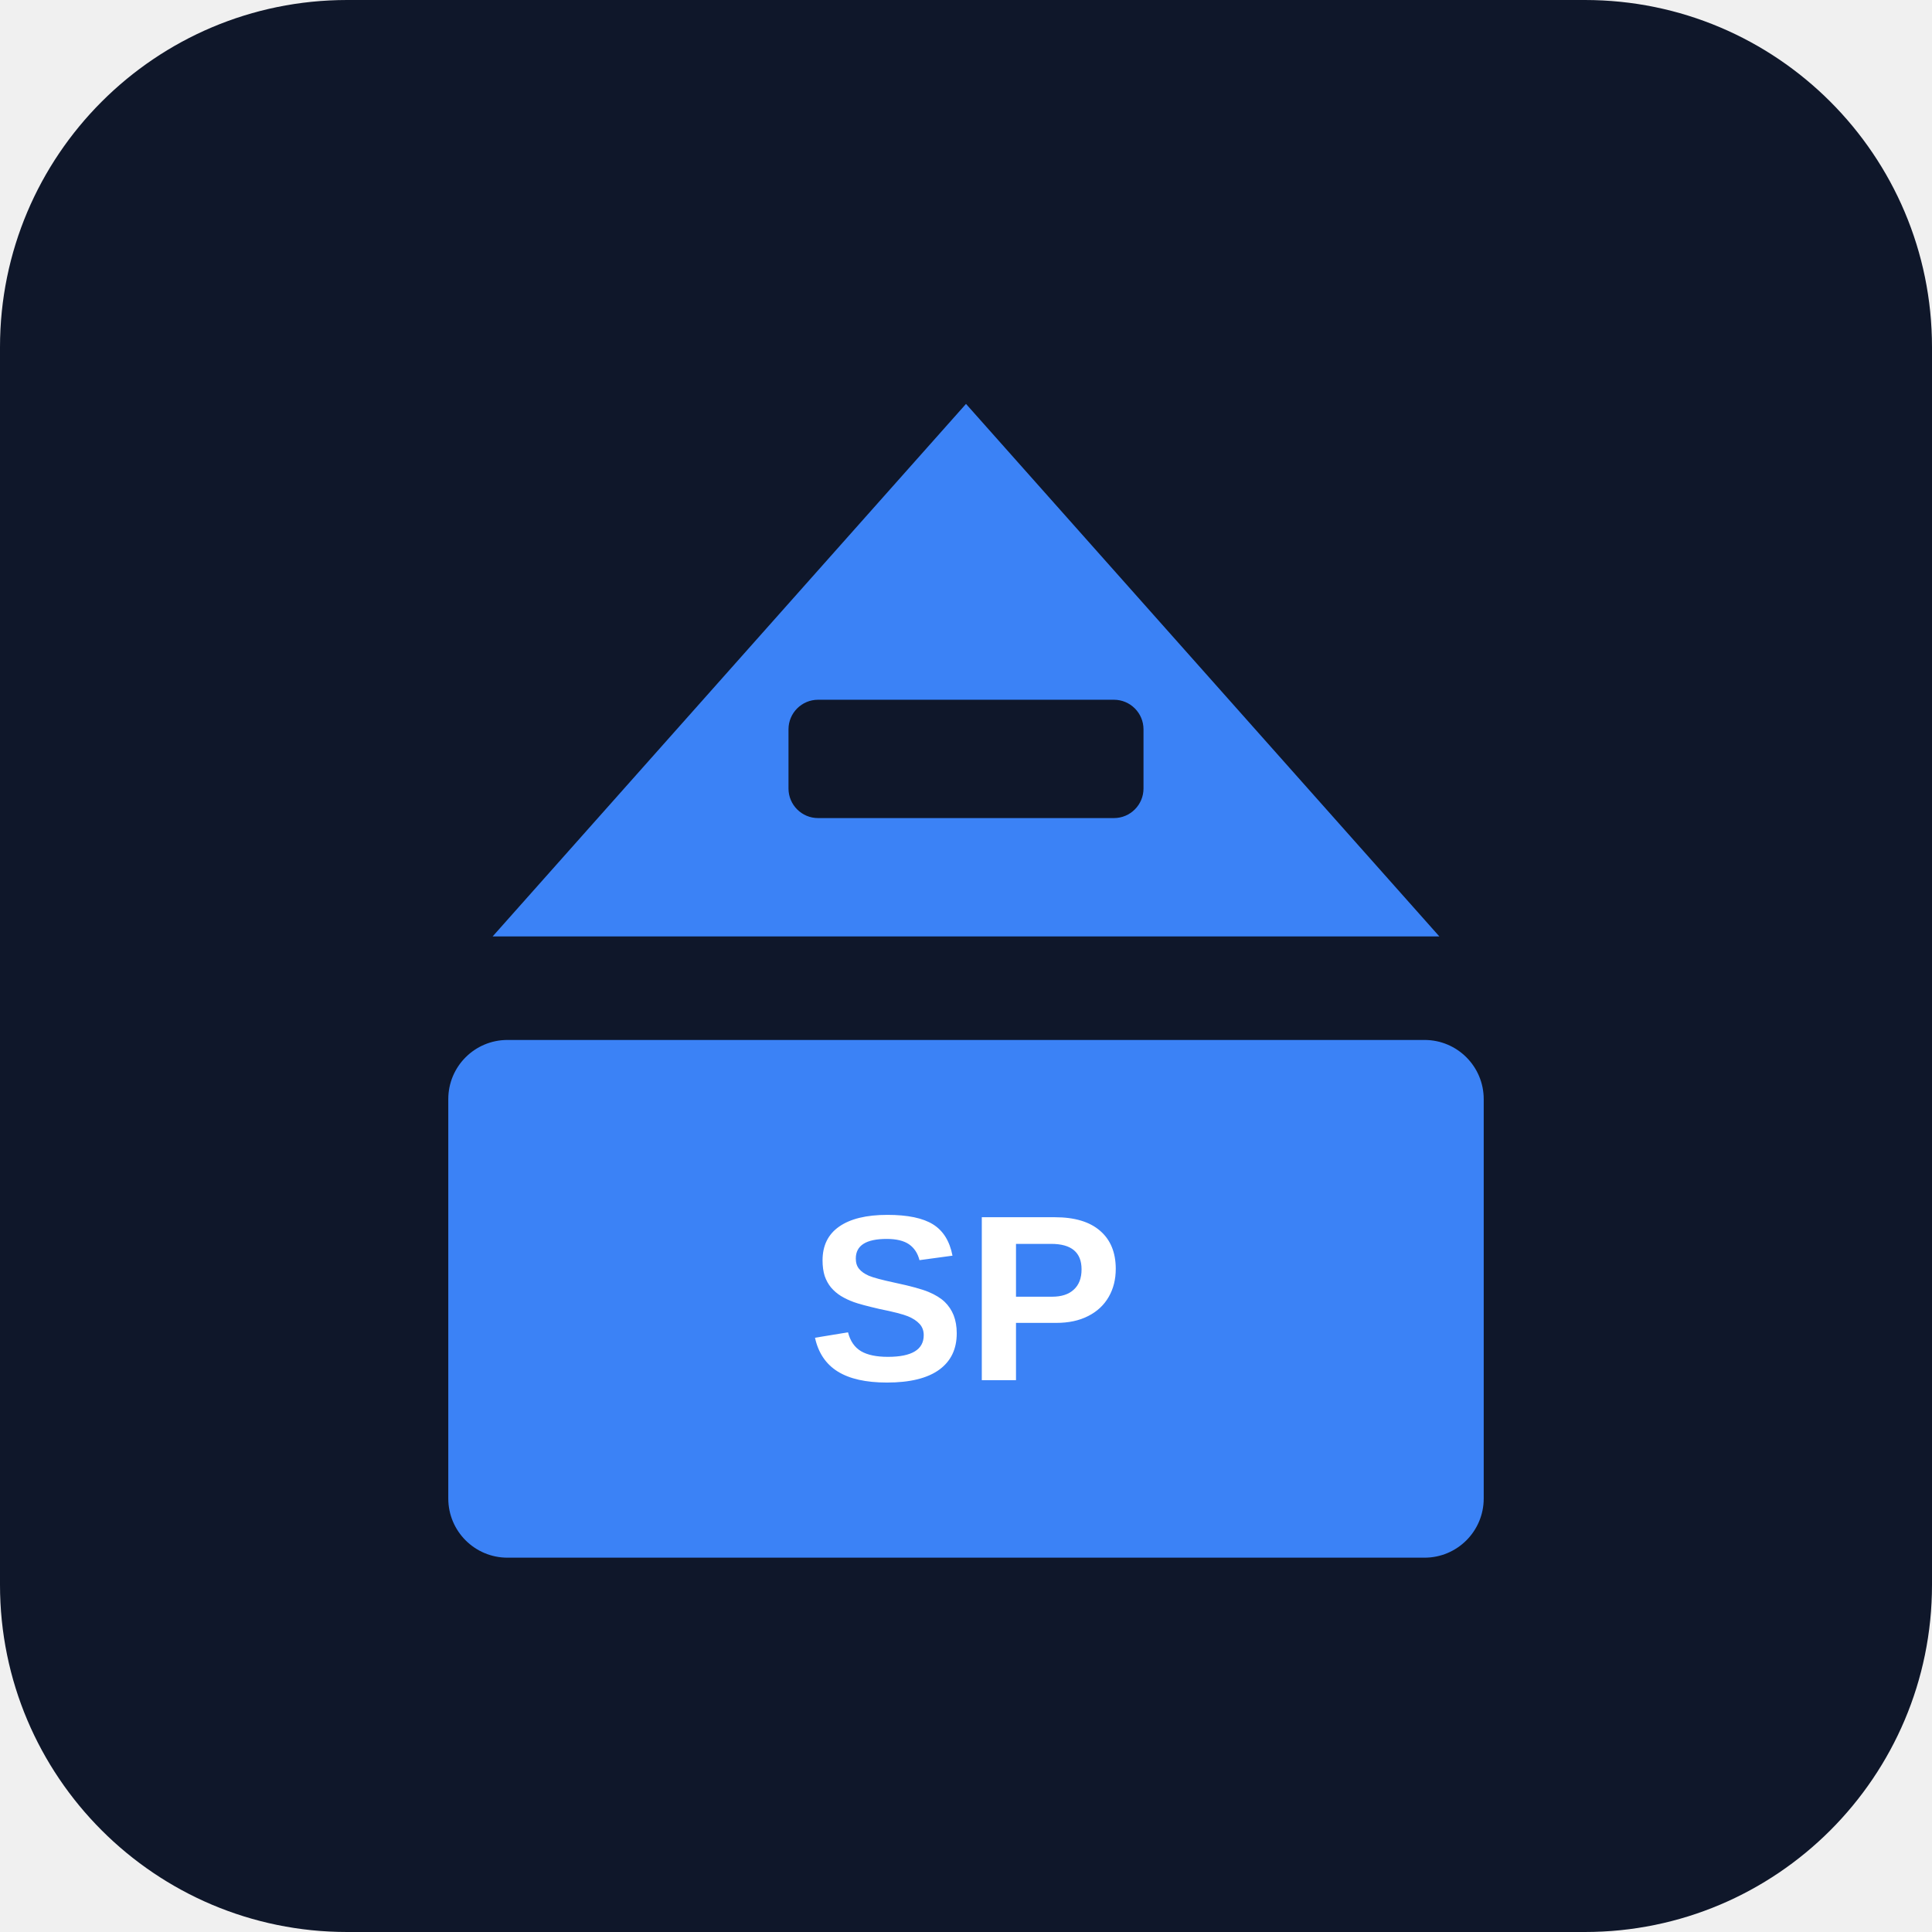
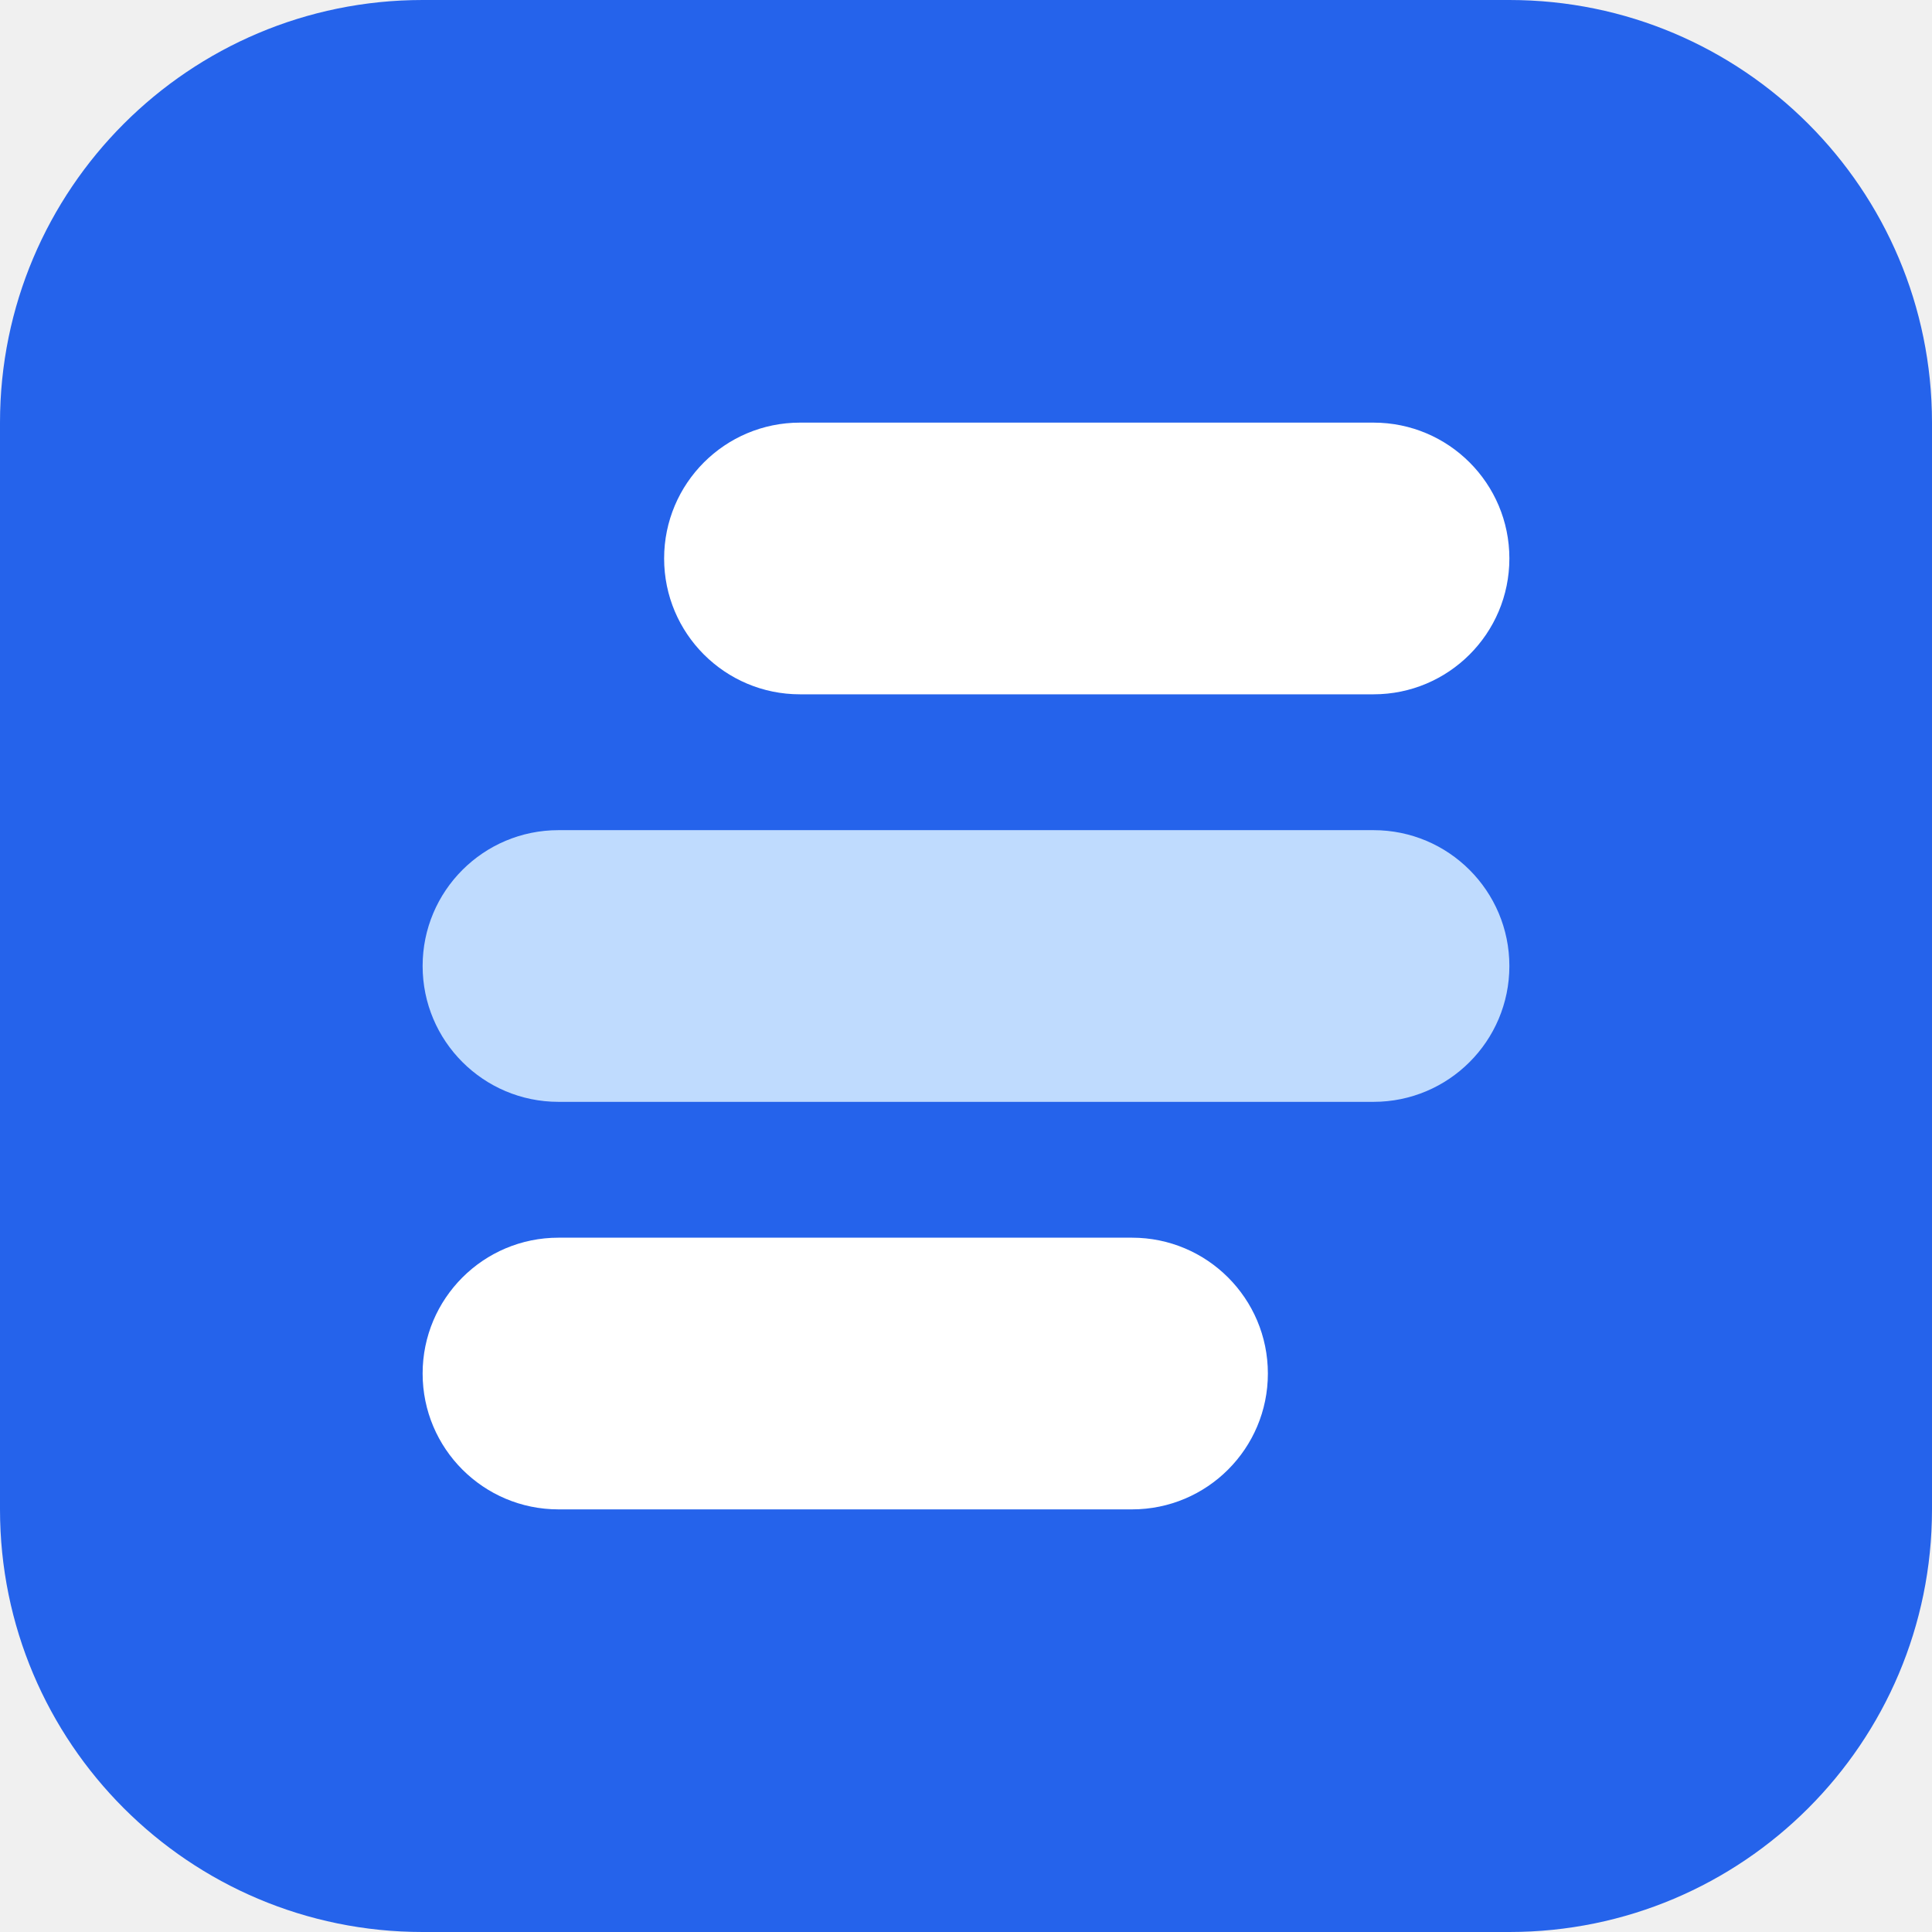
- <svg xmlns="http://www.w3.org/2000/svg" width="128" height="128" viewBox="0 0 128 128">
-   <rect width="128" height="128" rx="23" fill="#0f172a" />
-   <g transform="translate(15,15)">
-     <rect x="14.7" y="53.9" width="68.6" height="34.3" rx="3.92" fill="#3b82f6" />
-     <path d="M49,11.76 L80.36,47.04 L17.64,47.04 Z" fill="#3b82f6" />
-     <rect x="37.24" y="31.36" width="23.52" height="7.84" rx="1.96" fill="#0f172a" />
-     <text x="49" y="76.44" text-anchor="middle" font-family="Arial,sans-serif" font-weight="700" font-size="15.68" fill="white">SP</text>
-   </g>
+ <svg xmlns="http://www.w3.org/2000/svg" width="128" height="128" viewBox="0 0 64 64">
+   <rect width="64" height="64" rx="14" fill="#2563eb" />
+   <rect x="22" y="14" width="28" height="9" rx="4.5" fill="#fff" />
+   <rect x="14" y="27.5" width="36" height="9" rx="4.5" fill="#bfdbfe" />
+   <rect x="14" y="41" width="28" height="9" rx="4.5" fill="#fff" />
</svg>
